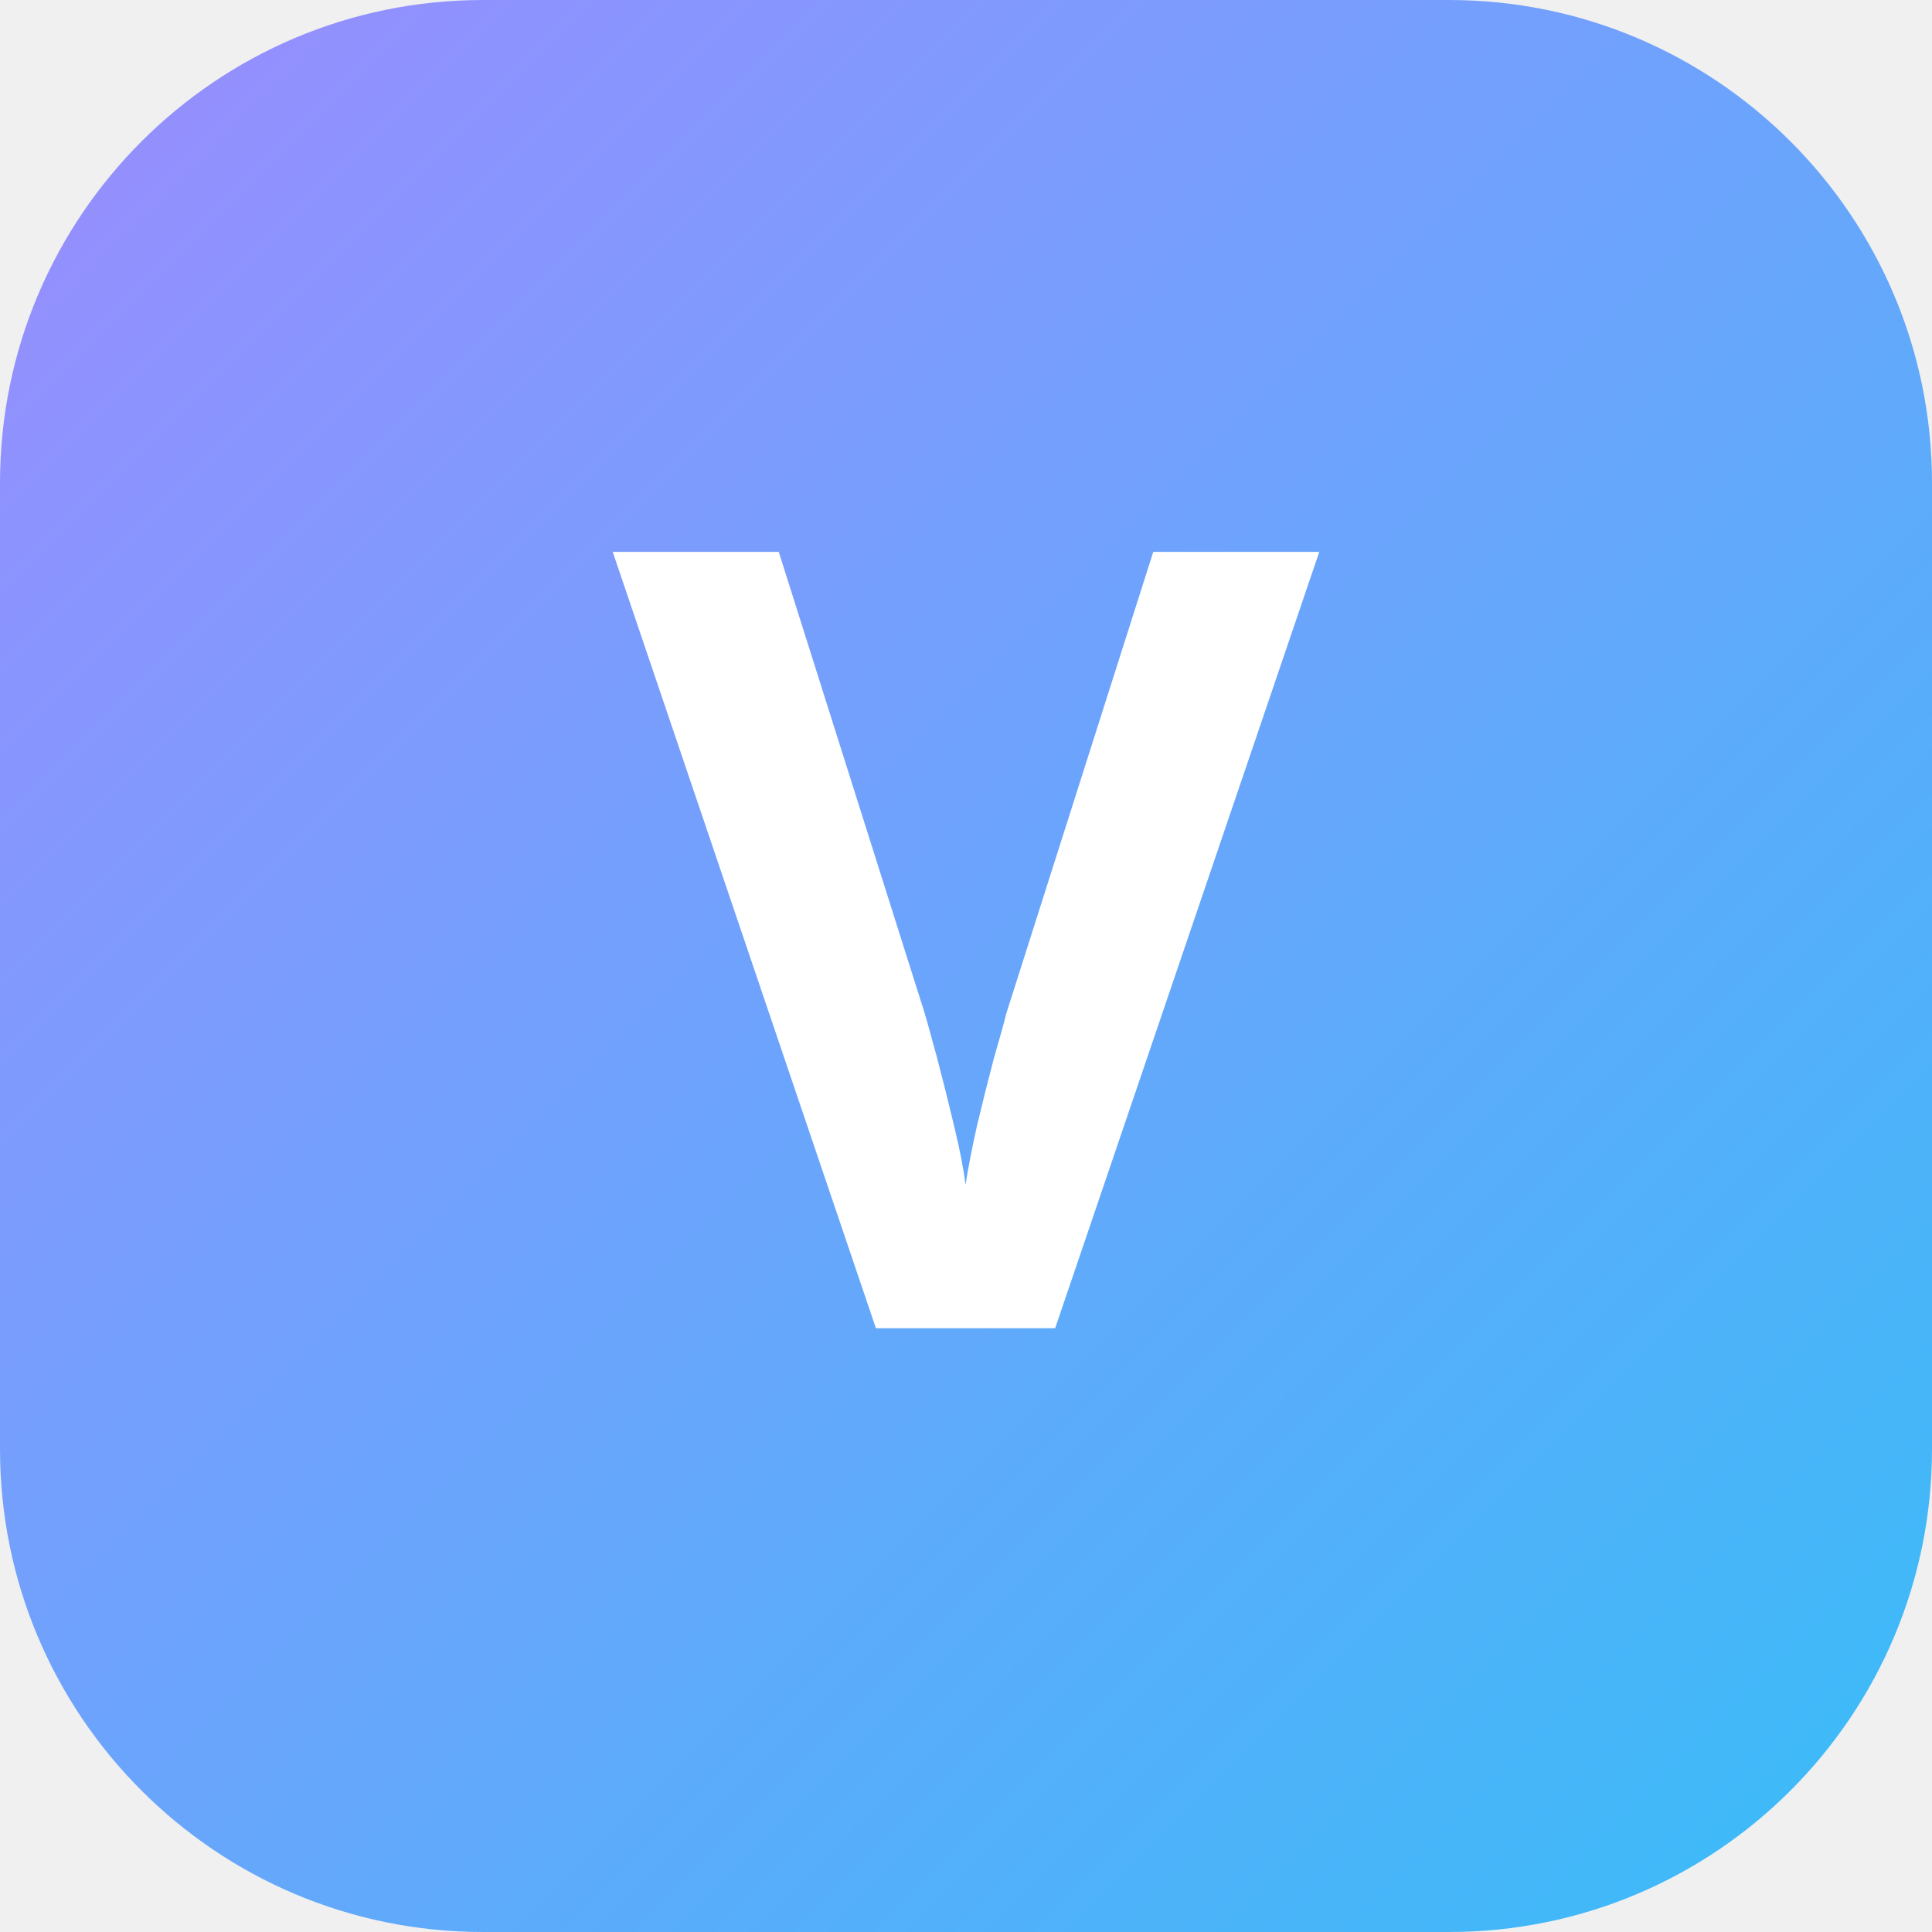
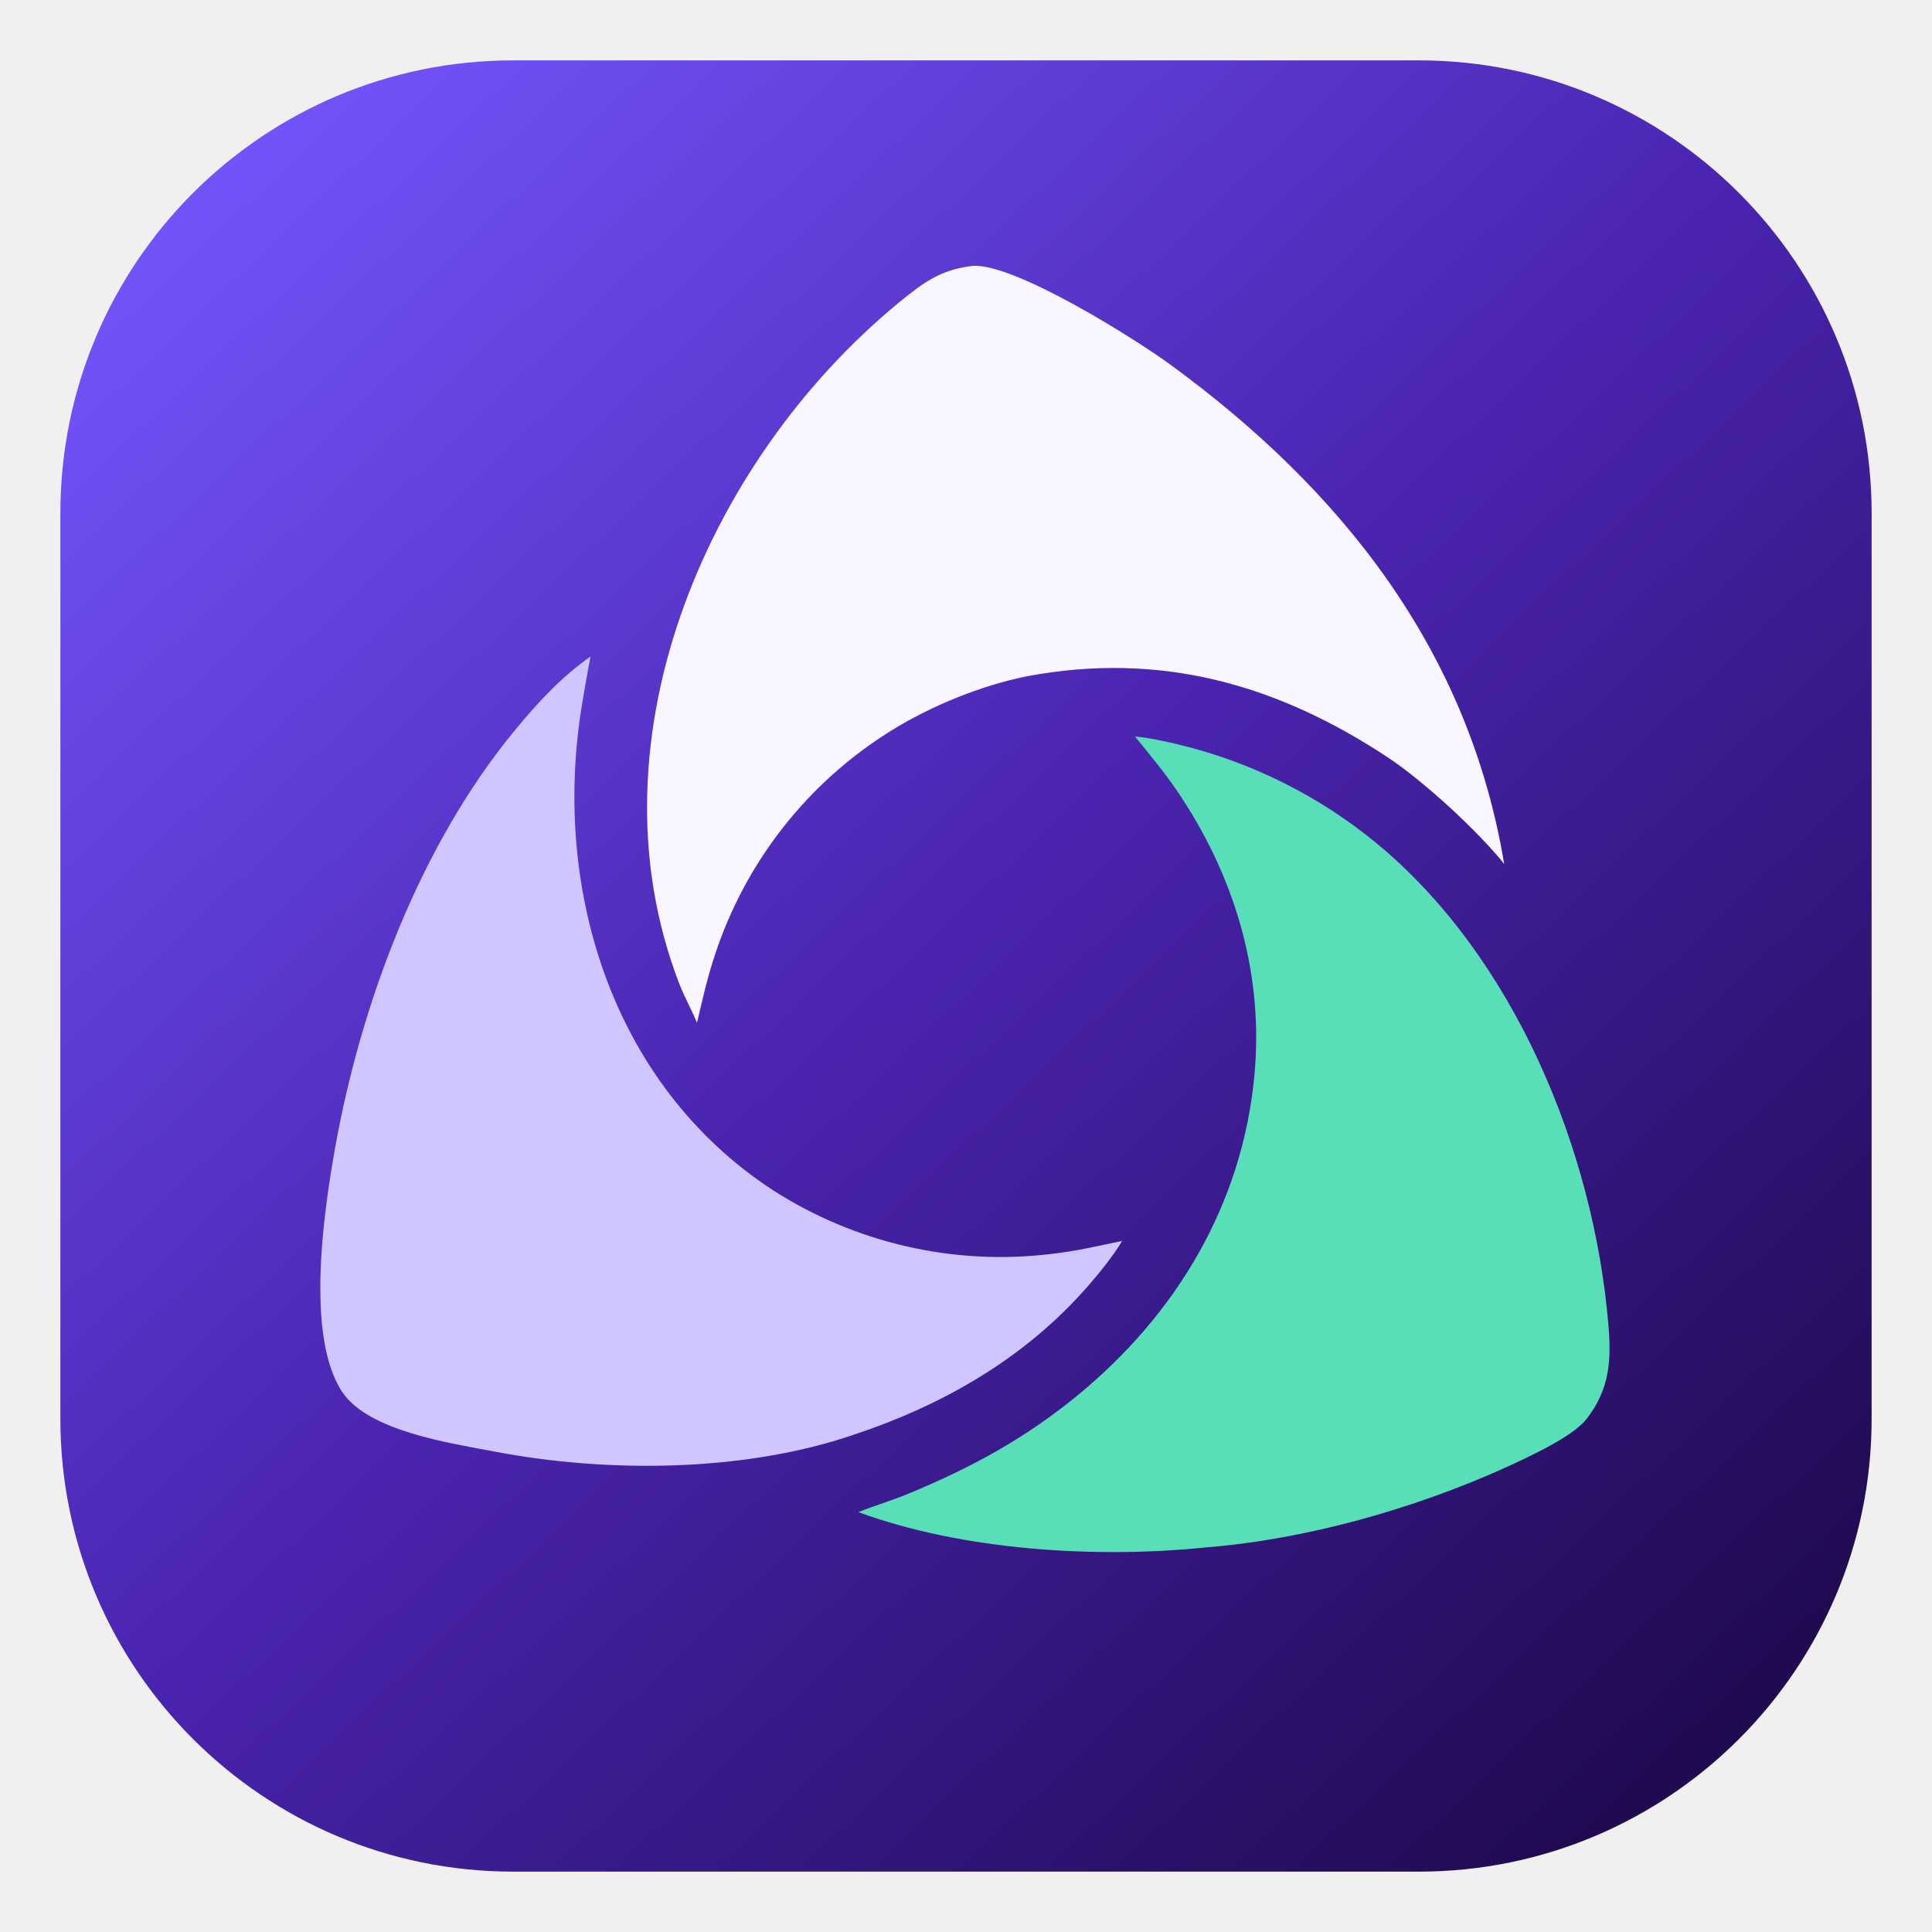
- <svg xmlns="http://www.w3.org/2000/svg" viewBox="0 0 32 32">
+ <svg xmlns="http://www.w3.org/2000/svg" width="64" height="64" viewBox="0 0 64 64" role="img" aria-label="Vibe Proxy">
  <defs>
-     <linearGradient id="g" x1="0%" y1="0%" x2="100%" y2="100%">
-       <stop offset="0%" stop-color="#9b8cff" />
-       <stop offset="100%" stop-color="#38bdf8" />
+     <linearGradient id="bg" x1="5" y1="4" x2="59" y2="61" gradientUnits="userSpaceOnUse">
+       <stop stop-color="#7657FF" />
+       <stop offset=".48" stop-color="#4A24AF" />
+       <stop offset="1" stop-color="#1C0747" />
    </linearGradient>
  </defs>
-   <rect width="32" height="32" rx="8" fill="url(#g)" />
-   <text x="16" y="22" font-family="system-ui" font-weight="700" font-size="18" fill="#fff" text-anchor="middle">V</text>
+   <rect x="2" y="2" width="60" height="60" rx="15" fill="url(#bg)" />
+   <g transform="translate(32 32) scale(.070) translate(-512 -512)">
+     <path fill="#CFC6FF" d="M334.334 365.534C332.911 372.588 331.769 379.602 330.612 386.297C315.495 473.776 343.694 567.749 420.503 618.007C459.371 643.032 505.733 653.758 551.642 648.346C563.557 647.05 574.223 644.563 585.911 642.091C581.728 649.091 575.558 656.733 570.17 662.948C540.434 697.249 501.581 719.66 458.881 733.804C407.097 751.578 342.345 751.965 289.117 741.833C267.873 737.789 229.389 732.186 216.911 713.71C199.277 687.599 208.1 628.045 213.386 598.374C225.637 529.599 253.594 455.011 298.318 400.69C308.976 387.746 320.436 375.196 334.334 365.534Z" />
+     <path fill="#59DFB7" d="M591.974 403.43C596.941 403.587 608.362 406.149 613.365 407.381C647.48 415.723 679.273 431.653 706.379 453.984C771.375 507.71 808.912 598.77 815.964 681.332C817.405 698.208 816.847 711.925 805.727 726.286C800.365 733.21 785.874 740.503 777.692 744.48C731.941 766.713 676.291 783.084 625.442 787.153C573.515 792.479 510.422 788.564 461.063 770.445C468.667 767.391 476.817 764.999 484.698 761.745C514.395 749.482 540.022 735.53 564.868 715.13C611.631 676.735 642.775 624.685 648.476 563.849C652.876 516.903 639.957 472.125 614.338 432.792C607.235 421.885 600.17 413.43 591.974 403.43Z" />
+     <path fill="#F8F6FF" d="M515.124 180.687C534.918 179.307 591.886 215.139 608.352 227.152C690.002 286.719 749.837 362.599 766.681 463.678C754.194 448.093 728.487 424.453 711.74 413.368C658.793 378.321 603.633 363.191 541.125 374.835C519.291 379.169 495.196 389 476.344 400.781C437.141 425.178 407.748 462.564 393.295 506.419C389.799 516.725 387.166 528.246 384.713 538.886C382.057 532.485 378.533 526.208 376.07 519.763C331.601 403.436 391.341 268.337 484.674 194.47C494.703 186.533 502.442 182.207 515.124 180.687Z" />
+   </g>
</svg>
